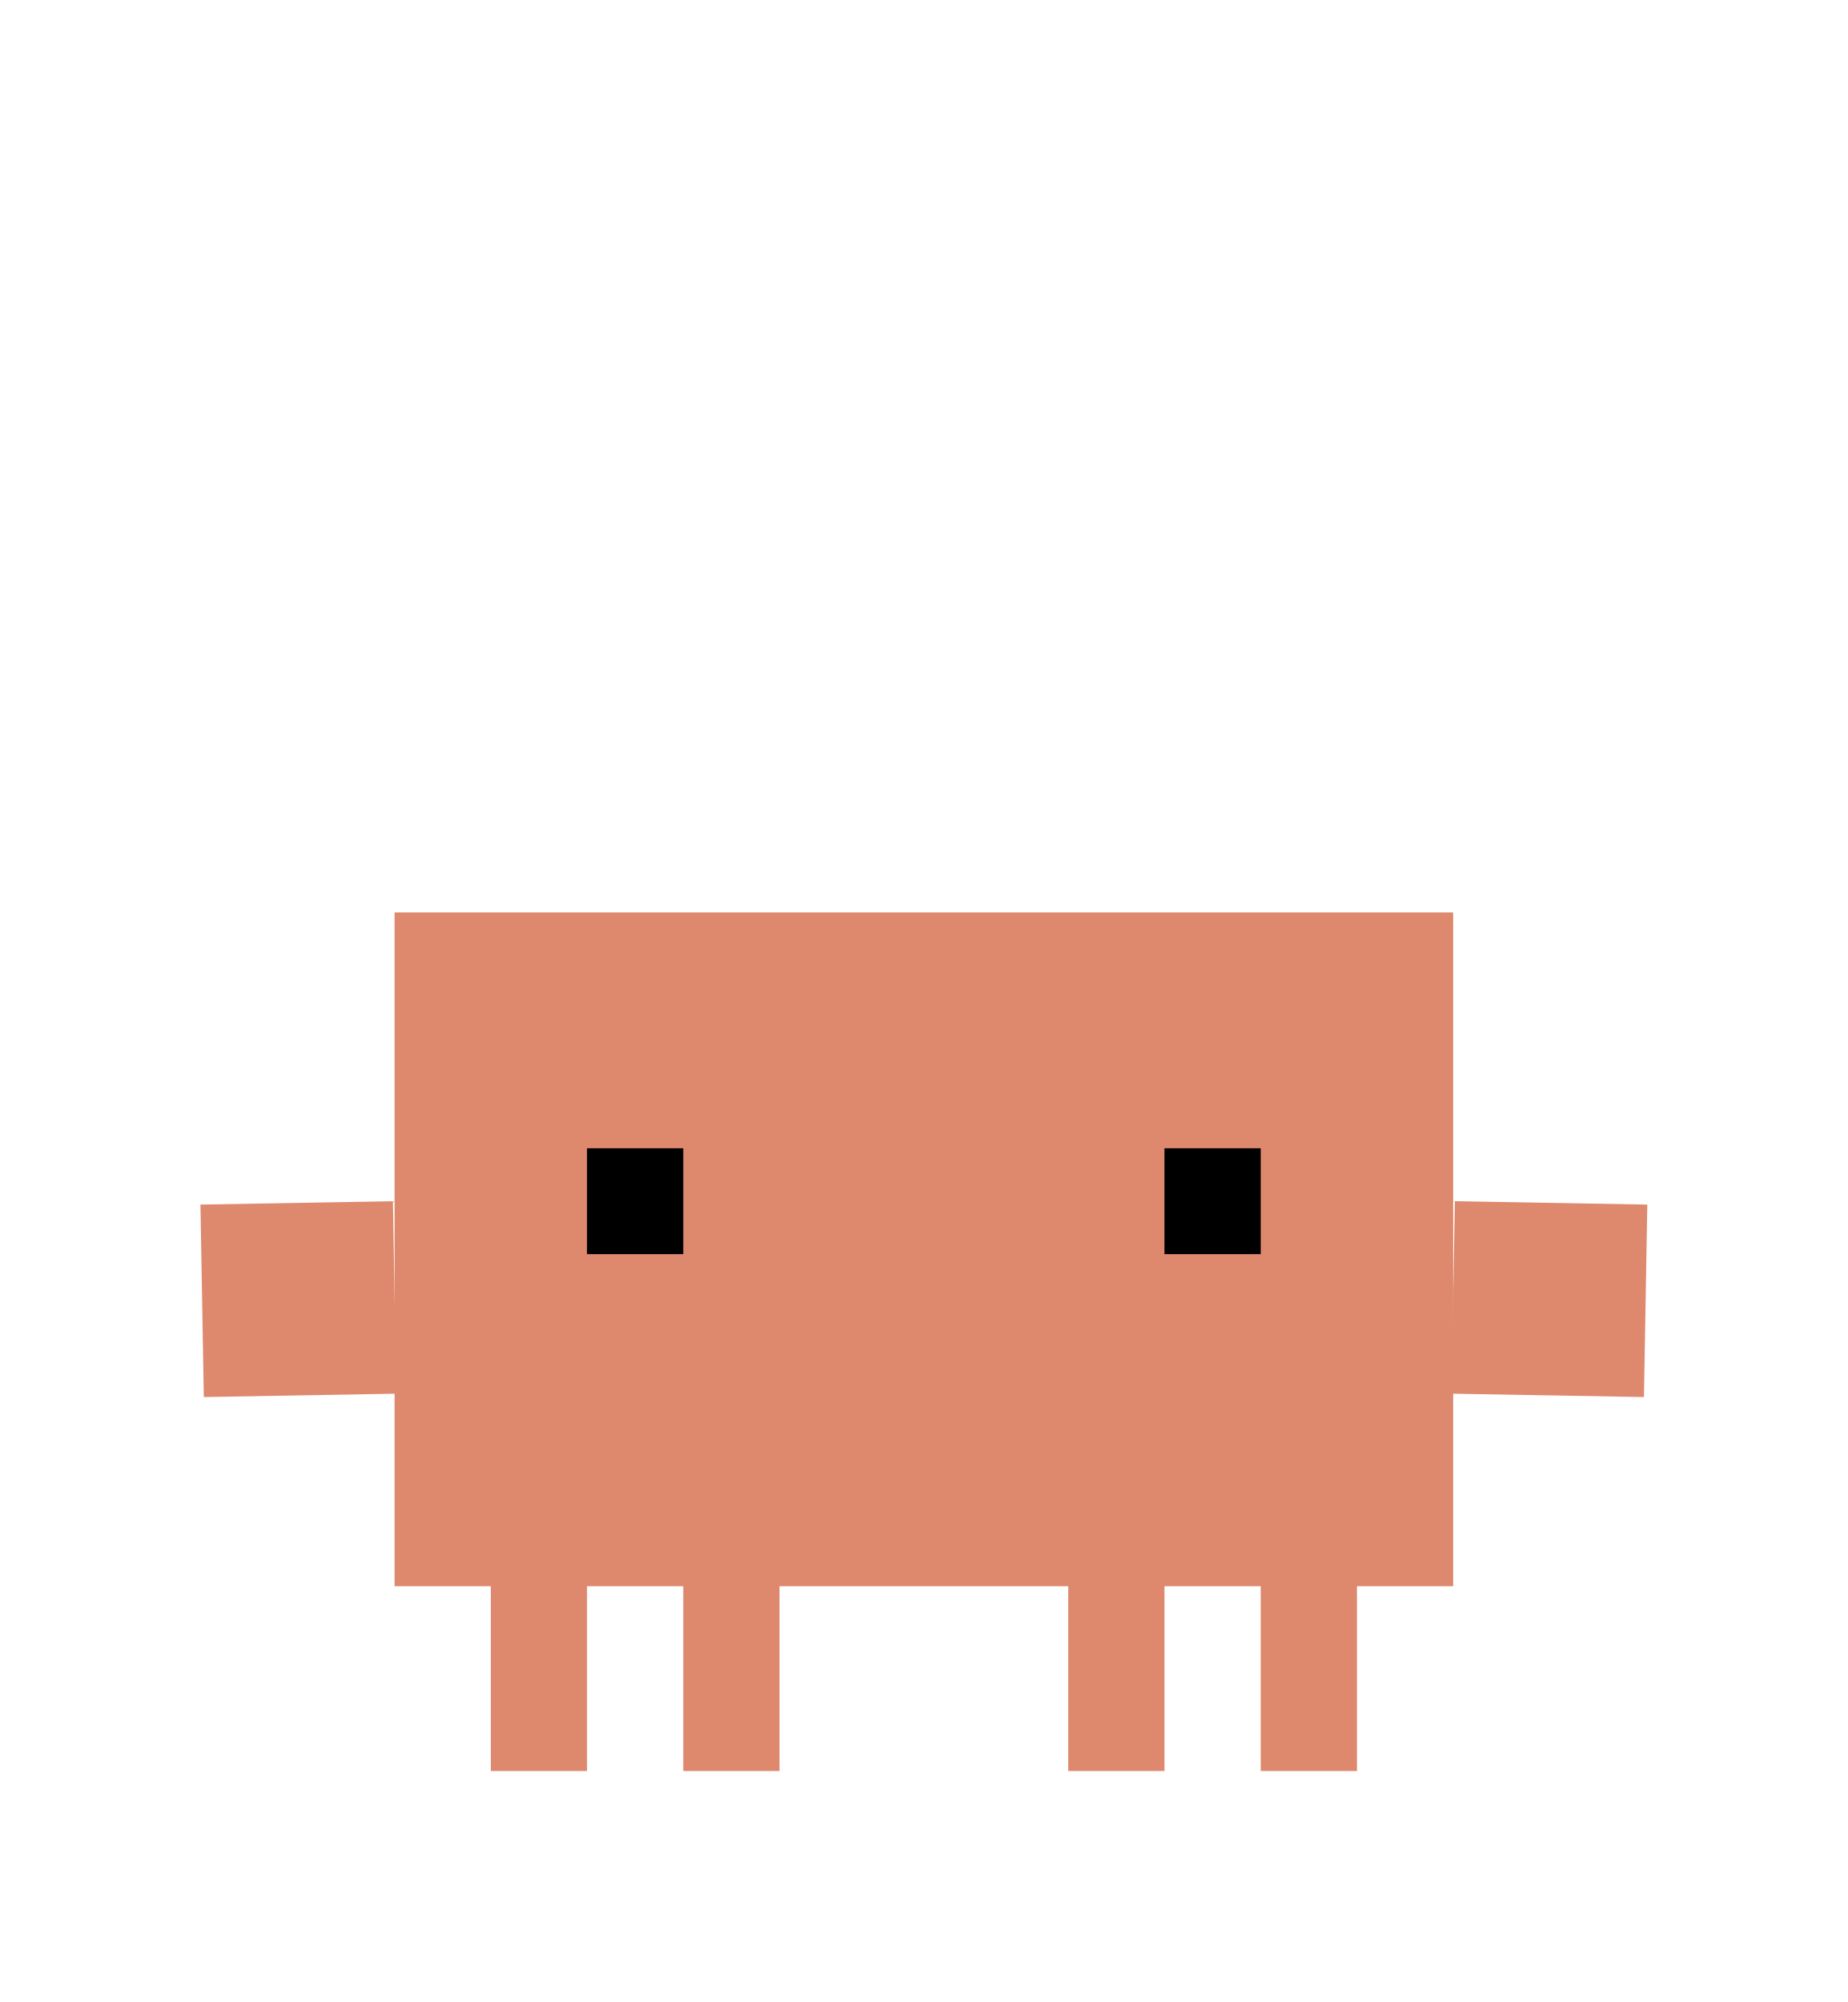
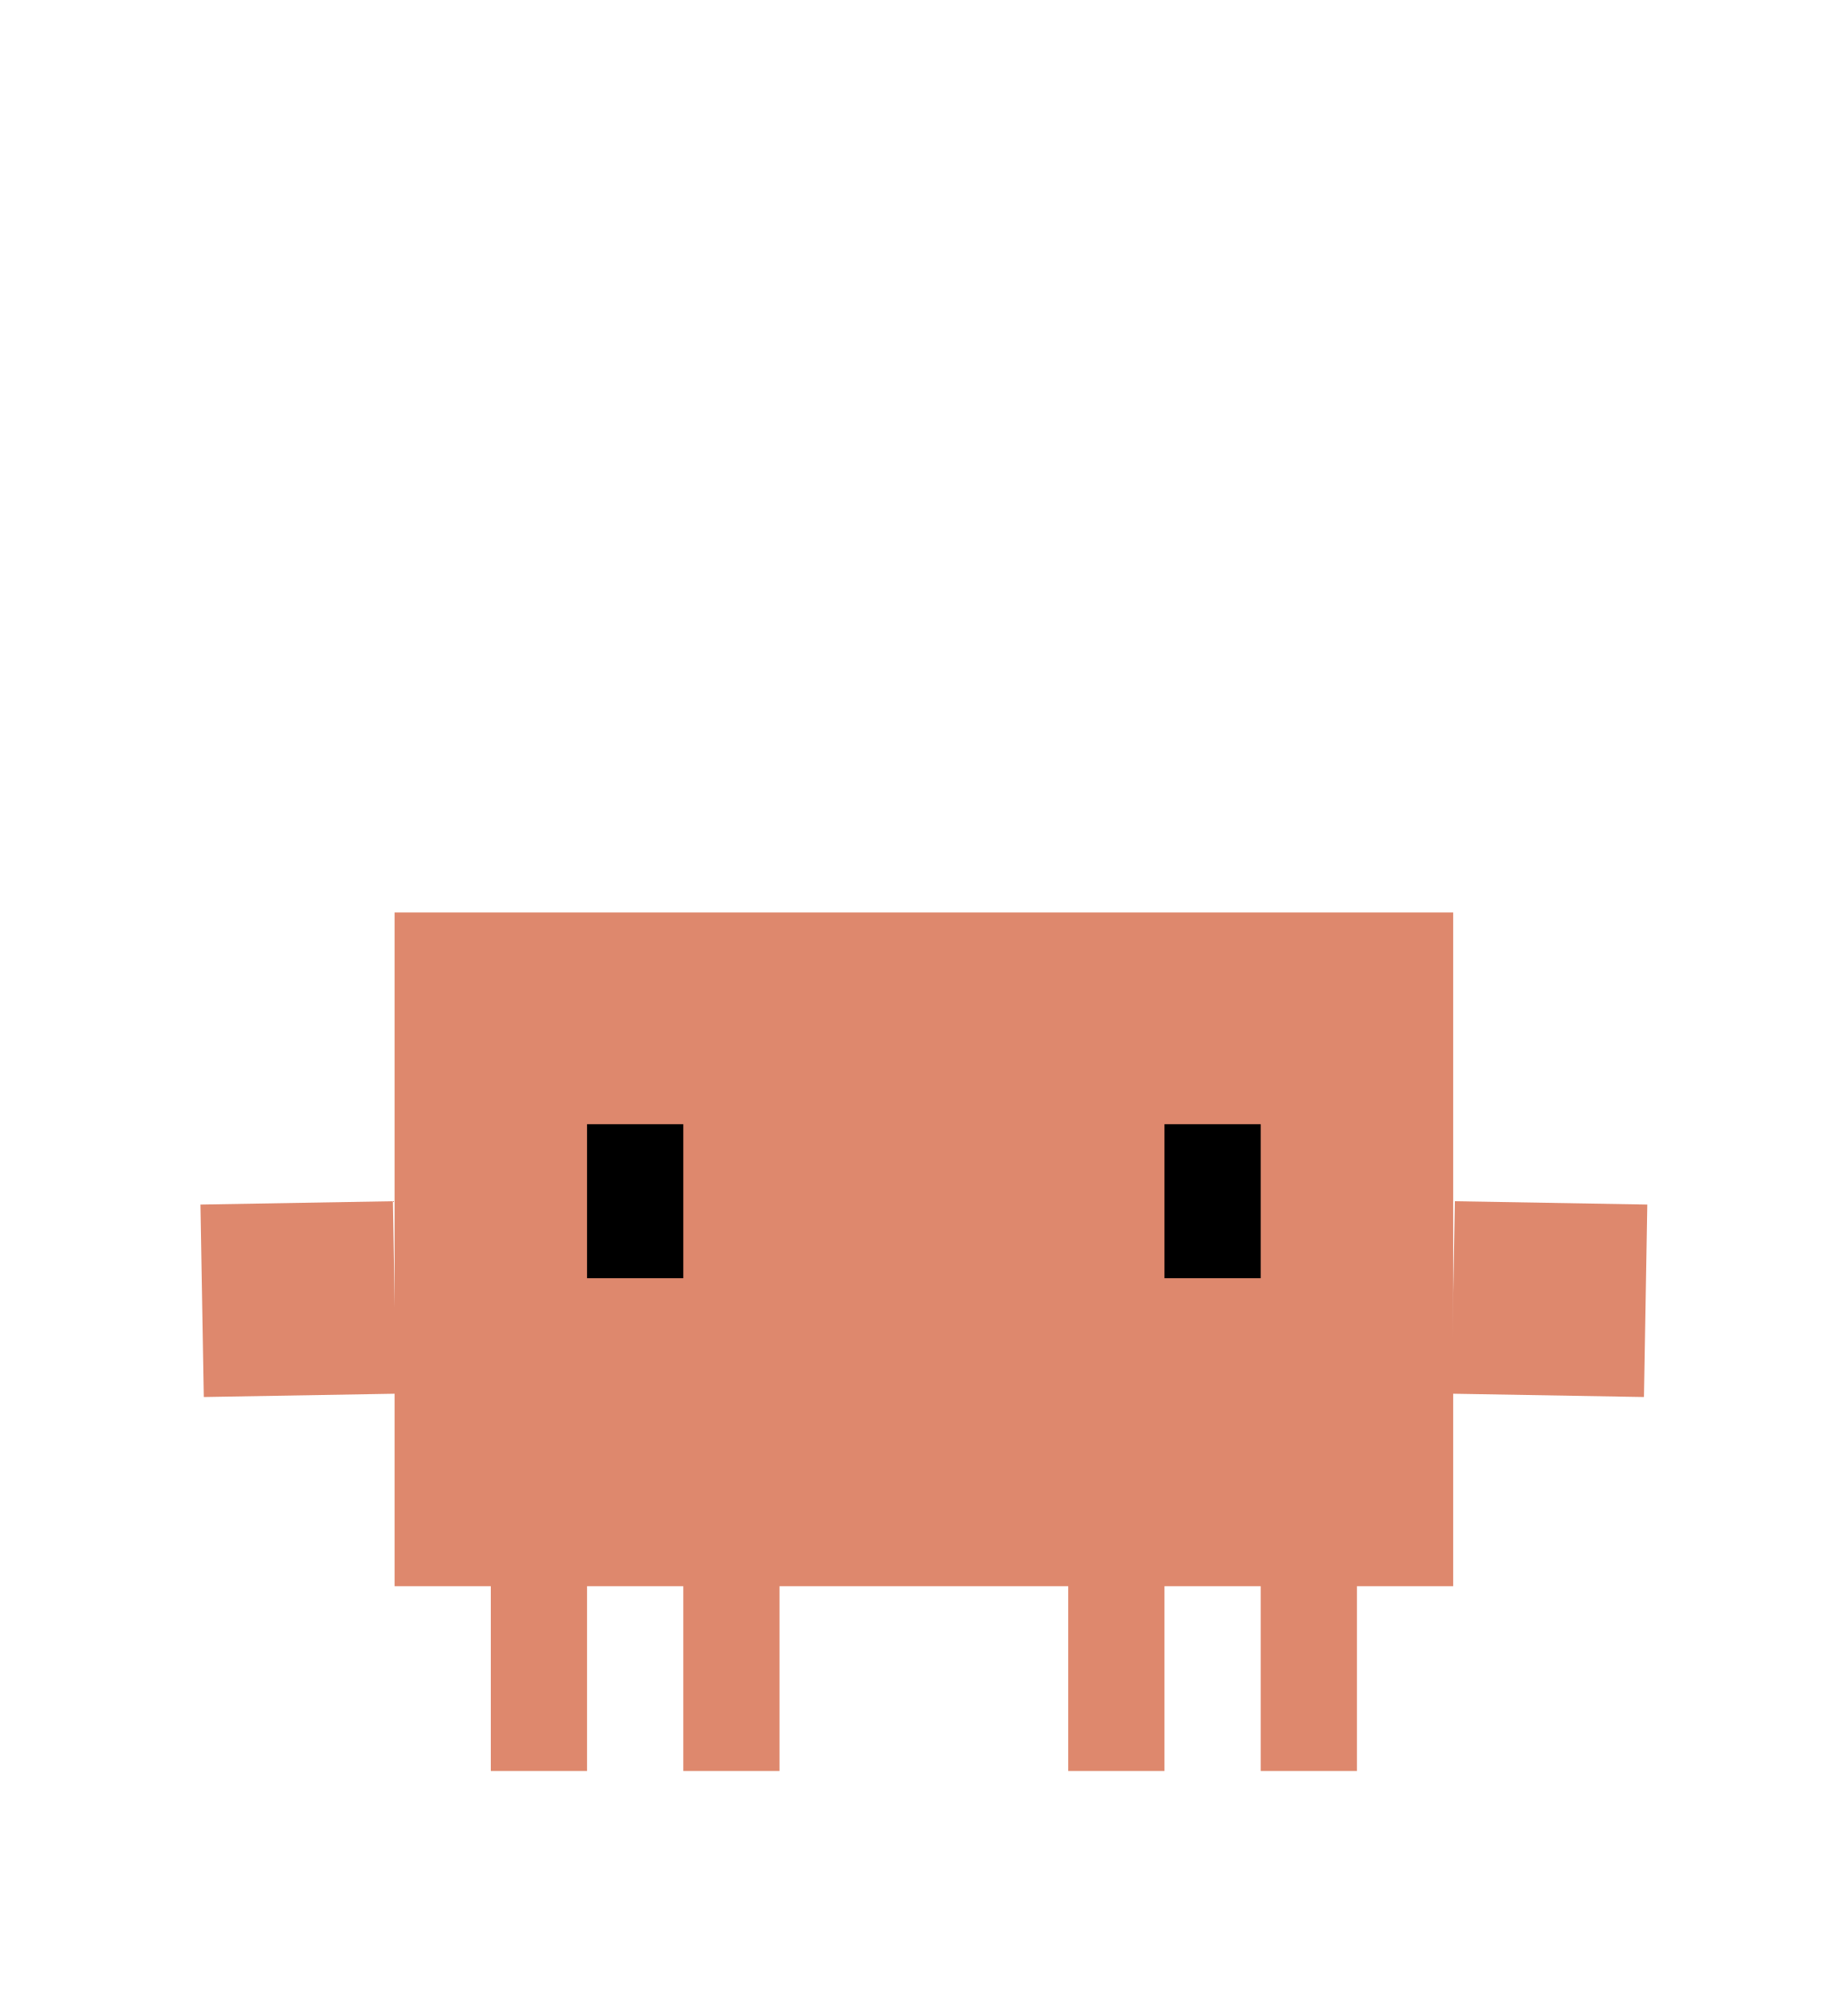
<svg xmlns="http://www.w3.org/2000/svg" width="192" height="208" viewBox="0 0 192 208">
  <g transform="translate(21 34) scale(10)">
    <path d="M3,12.58 h1 L4,15 h-1 Z" fill="#DE886D" />
    <path d="M5,12.58 h1 L6,15 h-1 Z" fill="#DE886D" />
    <path d="M9,12.58 h1 L10,15 h-1 Z" fill="#DE886D" />
    <path d="M11,12.58 h1 L12,15 h-1 Z" fill="#DE886D" />
    <g transform="translate(0 0)">
      <rect x="2" y="6.08" width="11" height="7" fill="#DE886D" />
      <g id="left-shoulder" transform="rotate(-1 2 10.08)">
        <rect id="left-hand" x="0" y="9.08" width="2" height="2" fill="#DE886D" />
      </g>
      <g id="right-shoulder" transform="rotate(1 13 10.08)">
        <rect id="right-hand" x="13" y="9.08" width="2" height="2" fill="#DE886D" />
      </g>
-       <rect x="4" y="8.53" width="1" height="1.1" fill="#000000" />
-       <rect x="10" y="8.53" width="1" height="1.1" fill="#000000" />
+       <rect x="4" y="8.28" width="1" height="1.6" fill="#000000" />
+       <rect x="10" y="8.28" width="1" height="1.6" fill="#000000" />
    </g>
  </g>
</svg>
